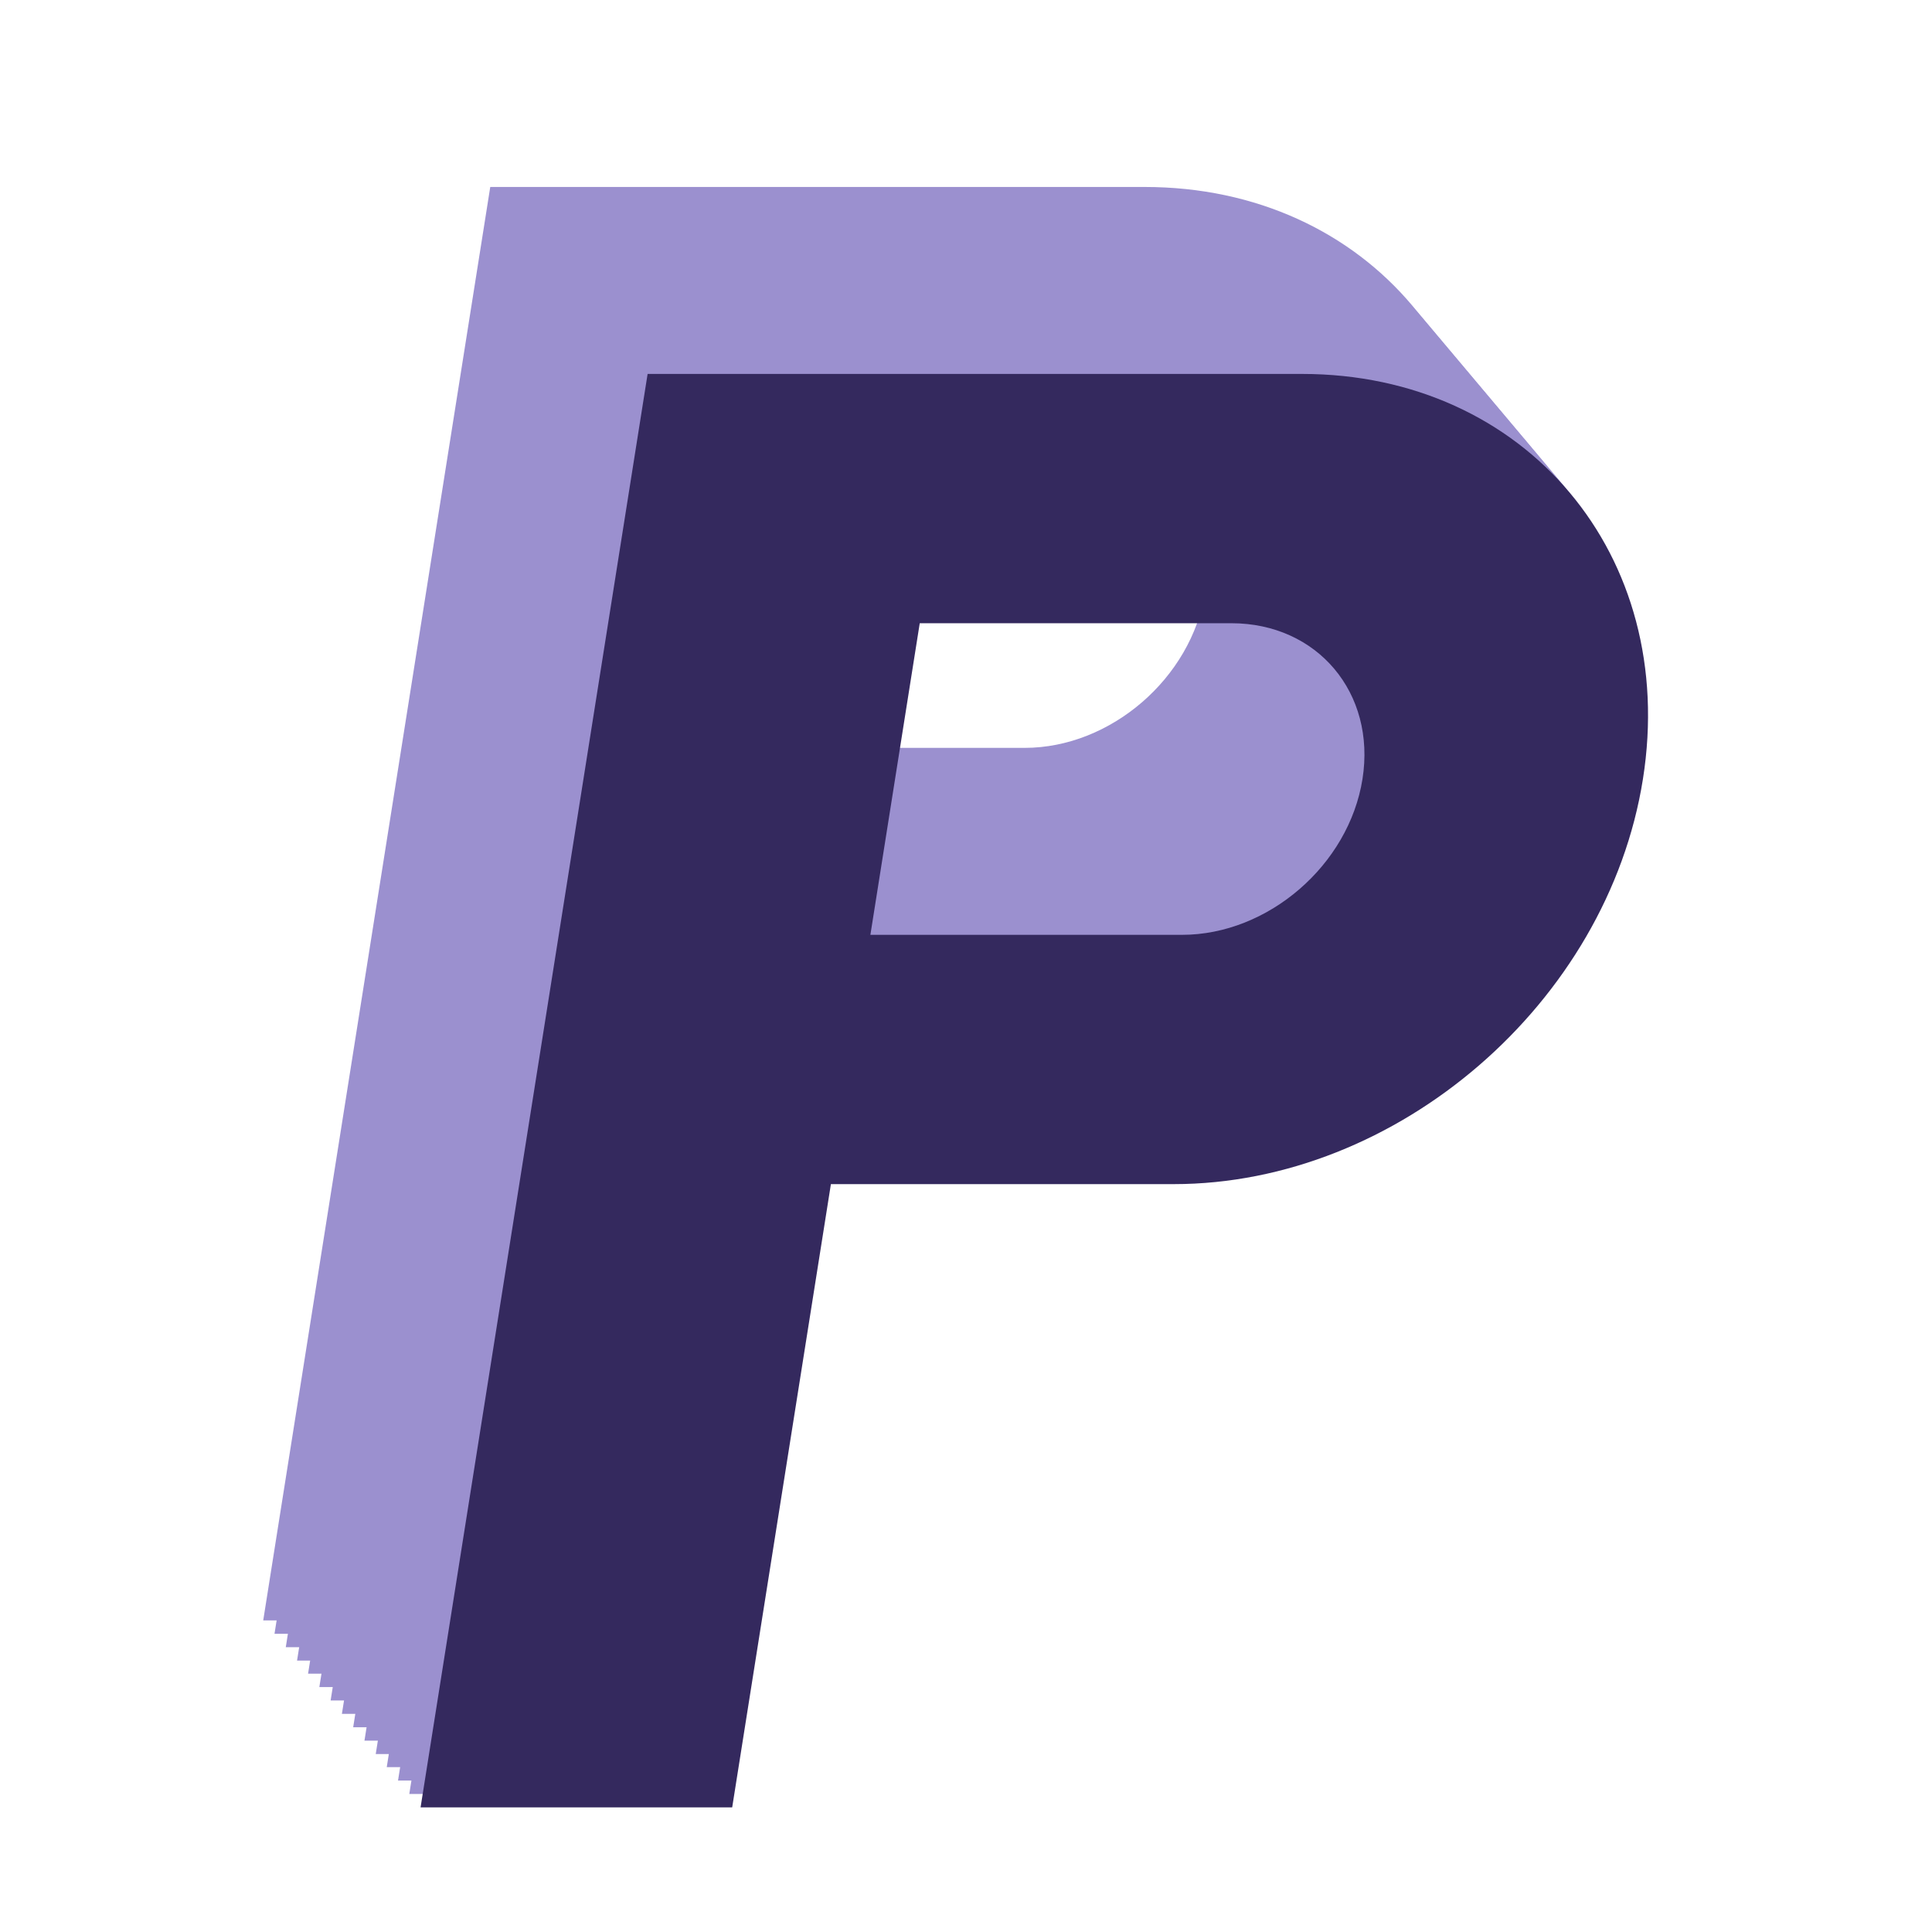
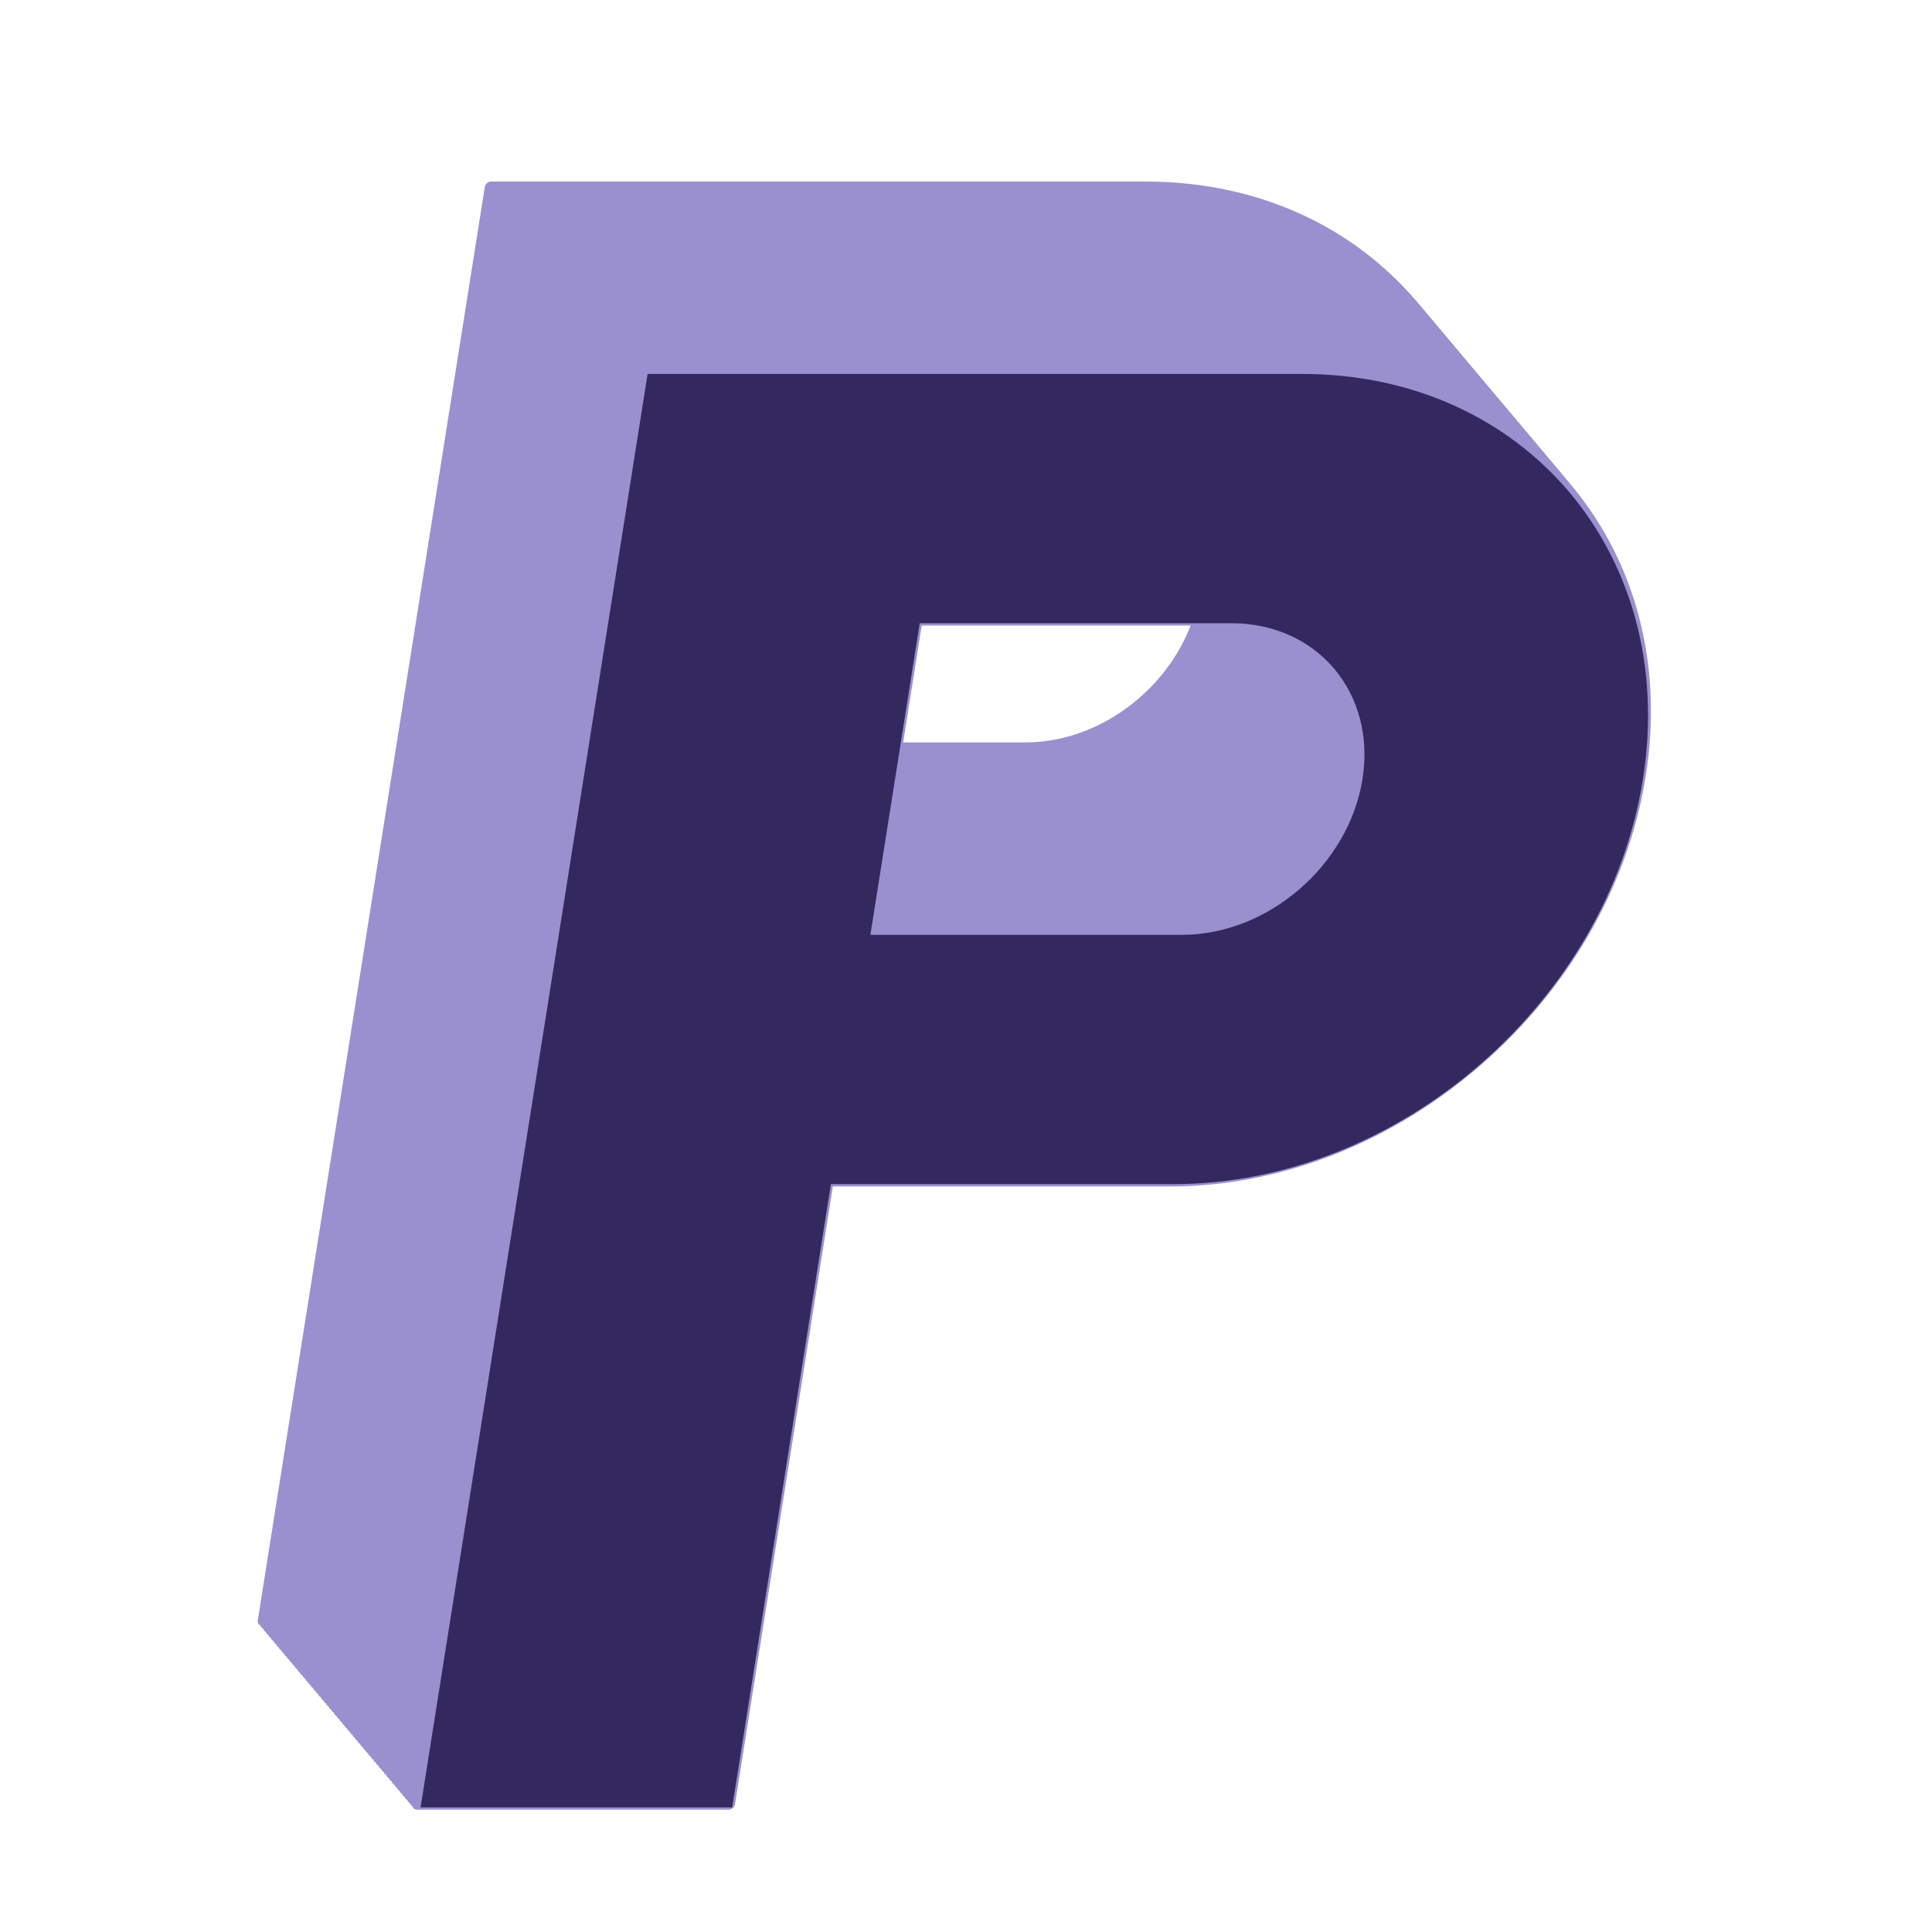
- <svg xmlns="http://www.w3.org/2000/svg" viewBox="8 2 56 62" width="256" height="256">
+ <svg xmlns="http://www.w3.org/2000/svg" viewBox="8 2 56 62" width="512" height="512">
  <g transform="skewX(-9) translate(7 0)">
-     <path fill="#9B90CF" fill-rule="evenodd" transform="translate(-6.00 -6.00)" d="M21 14h21a13 13 0 0 1 0 26H31v20H21z M31 22h10a5 5 0 0 1 0 10H31z" />
-     <path fill="#9B90CF" fill-rule="evenodd" transform="translate(-5.57 -5.57)" d="M21 14h21a13 13 0 0 1 0 26H31v20H21z M31 22h10a5 5 0 0 1 0 10H31z" />
-     <path fill="#9B90CF" fill-rule="evenodd" transform="translate(-5.14 -5.14)" d="M21 14h21a13 13 0 0 1 0 26H31v20H21z M31 22h10a5 5 0 0 1 0 10H31z" />
-     <path fill="#9B90CF" fill-rule="evenodd" transform="translate(-4.71 -4.71)" d="M21 14h21a13 13 0 0 1 0 26H31v20H21z M31 22h10a5 5 0 0 1 0 10H31z" />
-     <path fill="#9B90CF" fill-rule="evenodd" transform="translate(-4.29 -4.29)" d="M21 14h21a13 13 0 0 1 0 26H31v20H21z M31 22h10a5 5 0 0 1 0 10H31z" />
-     <path fill="#9B90CF" fill-rule="evenodd" transform="translate(-3.86 -3.86)" d="M21 14h21a13 13 0 0 1 0 26H31v20H21z M31 22h10a5 5 0 0 1 0 10H31z" />
-     <path fill="#9B90CF" fill-rule="evenodd" transform="translate(-3.43 -3.43)" d="M21 14h21a13 13 0 0 1 0 26H31v20H21z M31 22h10a5 5 0 0 1 0 10H31z" />
-     <path fill="#9B90CF" fill-rule="evenodd" transform="translate(-3.00 -3.00)" d="M21 14h21a13 13 0 0 1 0 26H31v20H21z M31 22h10a5 5 0 0 1 0 10H31z" />
-     <path fill="#9B90CF" fill-rule="evenodd" transform="translate(-2.57 -2.57)" d="M21 14h21a13 13 0 0 1 0 26H31v20H21z M31 22h10a5 5 0 0 1 0 10H31z" />
-     <path fill="#9B90CF" fill-rule="evenodd" transform="translate(-2.14 -2.14)" d="M21 14h21a13 13 0 0 1 0 26H31v20H21z M31 22h10a5 5 0 0 1 0 10H31z" />
-     <path fill="#9B90CF" fill-rule="evenodd" transform="translate(-1.71 -1.71)" d="M21 14h21a13 13 0 0 1 0 26H31v20H21z M31 22h10a5 5 0 0 1 0 10H31z" />
-     <path fill="#9B90CF" fill-rule="evenodd" transform="translate(-1.29 -1.29)" d="M21 14h21a13 13 0 0 1 0 26H31v20H21z M31 22h10a5 5 0 0 1 0 10H31z" />
-     <path fill="#9B90CF" fill-rule="evenodd" transform="translate(-0.86 -0.86)" d="M21 14h21a13 13 0 0 1 0 26H31v20H21z M31 22h10a5 5 0 0 1 0 10H31z" />
-     <path fill="#9B90CF" fill-rule="evenodd" transform="translate(-0.43 -0.43)" d="M21 14h21a13 13 0 0 1 0 26H31v20H21z M31 22h10a5 5 0 0 1 0 10H31z" />
+     <path fill="#9B90CF" stroke="#9B90CF" stroke-width=".35" stroke-linejoin="round" fill-rule="evenodd" transform="translate(-6.000 -6.000)" d="M21 14h21a13 13 0 0 1 0 26H31v20H21z M31 22h10a5 5 0 0 1 0 10H31z" />
+     <path fill="#9B90CF" stroke="#9B90CF" stroke-width=".35" stroke-linejoin="round" fill-rule="evenodd" transform="translate(-5.900 -5.900)" d="M21 14h21a13 13 0 0 1 0 26H31v20H21z M31 22h10a5 5 0 0 1 0 10H31z" />
+     <path fill="#9B90CF" stroke="#9B90CF" stroke-width=".35" stroke-linejoin="round" fill-rule="evenodd" transform="translate(-5.800 -5.800)" d="M21 14h21a13 13 0 0 1 0 26H31v20H21z M31 22h10a5 5 0 0 1 0 10H31z" />
+     <path fill="#9B90CF" stroke="#9B90CF" stroke-width=".35" stroke-linejoin="round" fill-rule="evenodd" transform="translate(-5.700 -5.700)" d="M21 14h21a13 13 0 0 1 0 26H31v20H21z M31 22h10a5 5 0 0 1 0 10H31z" />
+     <path fill="#9B90CF" stroke="#9B90CF" stroke-width=".35" stroke-linejoin="round" fill-rule="evenodd" transform="translate(-5.600 -5.600)" d="M21 14h21a13 13 0 0 1 0 26H31v20H21z M31 22h10a5 5 0 0 1 0 10H31z" />
+     <path fill="#9B90CF" stroke="#9B90CF" stroke-width=".35" stroke-linejoin="round" fill-rule="evenodd" transform="translate(-5.500 -5.500)" d="M21 14h21a13 13 0 0 1 0 26H31v20H21z M31 22h10a5 5 0 0 1 0 10H31z" />
+     <path fill="#9B90CF" stroke="#9B90CF" stroke-width=".35" stroke-linejoin="round" fill-rule="evenodd" transform="translate(-5.400 -5.400)" d="M21 14h21a13 13 0 0 1 0 26H31v20H21z M31 22h10a5 5 0 0 1 0 10H31z" />
+     <path fill="#9B90CF" stroke="#9B90CF" stroke-width=".35" stroke-linejoin="round" fill-rule="evenodd" transform="translate(-5.300 -5.300)" d="M21 14h21a13 13 0 0 1 0 26H31v20H21z M31 22h10a5 5 0 0 1 0 10H31z" />
+     <path fill="#9B90CF" stroke="#9B90CF" stroke-width=".35" stroke-linejoin="round" fill-rule="evenodd" transform="translate(-5.200 -5.200)" d="M21 14h21a13 13 0 0 1 0 26H31v20H21z M31 22h10a5 5 0 0 1 0 10H31z" />
+     <path fill="#9B90CF" stroke="#9B90CF" stroke-width=".35" stroke-linejoin="round" fill-rule="evenodd" transform="translate(-5.100 -5.100)" d="M21 14h21a13 13 0 0 1 0 26H31v20H21z M31 22h10a5 5 0 0 1 0 10H31z" />
+     <path fill="#9B90CF" stroke="#9B90CF" stroke-width=".35" stroke-linejoin="round" fill-rule="evenodd" transform="translate(-5.000 -5.000)" d="M21 14h21a13 13 0 0 1 0 26H31v20H21z M31 22h10a5 5 0 0 1 0 10H31z" />
+     <path fill="#9B90CF" stroke="#9B90CF" stroke-width=".35" stroke-linejoin="round" fill-rule="evenodd" transform="translate(-4.900 -4.900)" d="M21 14h21a13 13 0 0 1 0 26H31v20H21z M31 22h10a5 5 0 0 1 0 10H31z" />
+     <path fill="#9B90CF" stroke="#9B90CF" stroke-width=".35" stroke-linejoin="round" fill-rule="evenodd" transform="translate(-4.800 -4.800)" d="M21 14h21a13 13 0 0 1 0 26H31v20H21z M31 22h10a5 5 0 0 1 0 10H31z" />
+     <path fill="#9B90CF" stroke="#9B90CF" stroke-width=".35" stroke-linejoin="round" fill-rule="evenodd" transform="translate(-4.700 -4.700)" d="M21 14h21a13 13 0 0 1 0 26H31v20H21z M31 22h10a5 5 0 0 1 0 10H31z" />
+     <path fill="#9B90CF" stroke="#9B90CF" stroke-width=".35" stroke-linejoin="round" fill-rule="evenodd" transform="translate(-4.600 -4.600)" d="M21 14h21a13 13 0 0 1 0 26H31v20H21z M31 22h10a5 5 0 0 1 0 10H31z" />
+     <path fill="#9B90CF" stroke="#9B90CF" stroke-width=".35" stroke-linejoin="round" fill-rule="evenodd" transform="translate(-4.500 -4.500)" d="M21 14h21a13 13 0 0 1 0 26H31v20H21z M31 22h10a5 5 0 0 1 0 10H31z" />
+     <path fill="#9B90CF" stroke="#9B90CF" stroke-width=".35" stroke-linejoin="round" fill-rule="evenodd" transform="translate(-4.400 -4.400)" d="M21 14h21a13 13 0 0 1 0 26H31v20H21z M31 22h10a5 5 0 0 1 0 10H31z" />
+     <path fill="#9B90CF" stroke="#9B90CF" stroke-width=".35" stroke-linejoin="round" fill-rule="evenodd" transform="translate(-4.300 -4.300)" d="M21 14h21a13 13 0 0 1 0 26H31v20H21z M31 22h10a5 5 0 0 1 0 10H31z" />
+     <path fill="#9B90CF" stroke="#9B90CF" stroke-width=".35" stroke-linejoin="round" fill-rule="evenodd" transform="translate(-4.200 -4.200)" d="M21 14h21a13 13 0 0 1 0 26H31v20H21z M31 22h10a5 5 0 0 1 0 10H31z" />
+     <path fill="#9B90CF" stroke="#9B90CF" stroke-width=".35" stroke-linejoin="round" fill-rule="evenodd" transform="translate(-4.100 -4.100)" d="M21 14h21a13 13 0 0 1 0 26H31v20H21z M31 22h10a5 5 0 0 1 0 10H31z" />
+     <path fill="#9B90CF" stroke="#9B90CF" stroke-width=".35" stroke-linejoin="round" fill-rule="evenodd" transform="translate(-4.000 -4.000)" d="M21 14h21a13 13 0 0 1 0 26H31v20H21z M31 22h10a5 5 0 0 1 0 10H31z" />
+     <path fill="#9B90CF" stroke="#9B90CF" stroke-width=".35" stroke-linejoin="round" fill-rule="evenodd" transform="translate(-3.900 -3.900)" d="M21 14h21a13 13 0 0 1 0 26H31v20H21z M31 22h10a5 5 0 0 1 0 10H31z" />
+     <path fill="#9B90CF" stroke="#9B90CF" stroke-width=".35" stroke-linejoin="round" fill-rule="evenodd" transform="translate(-3.800 -3.800)" d="M21 14h21a13 13 0 0 1 0 26H31v20H21z M31 22h10a5 5 0 0 1 0 10H31z" />
+     <path fill="#9B90CF" stroke="#9B90CF" stroke-width=".35" stroke-linejoin="round" fill-rule="evenodd" transform="translate(-3.700 -3.700)" d="M21 14h21a13 13 0 0 1 0 26H31v20H21z M31 22h10a5 5 0 0 1 0 10H31z" />
+     <path fill="#9B90CF" stroke="#9B90CF" stroke-width=".35" stroke-linejoin="round" fill-rule="evenodd" transform="translate(-3.600 -3.600)" d="M21 14h21a13 13 0 0 1 0 26H31v20H21z M31 22h10a5 5 0 0 1 0 10H31z" />
+     <path fill="#9B90CF" stroke="#9B90CF" stroke-width=".35" stroke-linejoin="round" fill-rule="evenodd" transform="translate(-3.500 -3.500)" d="M21 14h21a13 13 0 0 1 0 26H31v20H21z M31 22h10a5 5 0 0 1 0 10H31z" />
+     <path fill="#9B90CF" stroke="#9B90CF" stroke-width=".35" stroke-linejoin="round" fill-rule="evenodd" transform="translate(-3.400 -3.400)" d="M21 14h21a13 13 0 0 1 0 26H31v20H21z M31 22h10a5 5 0 0 1 0 10H31z" />
+     <path fill="#9B90CF" stroke="#9B90CF" stroke-width=".35" stroke-linejoin="round" fill-rule="evenodd" transform="translate(-3.300 -3.300)" d="M21 14h21a13 13 0 0 1 0 26H31v20H21z M31 22h10a5 5 0 0 1 0 10H31z" />
+     <path fill="#9B90CF" stroke="#9B90CF" stroke-width=".35" stroke-linejoin="round" fill-rule="evenodd" transform="translate(-3.200 -3.200)" d="M21 14h21a13 13 0 0 1 0 26H31v20H21z M31 22h10a5 5 0 0 1 0 10H31z" />
+     <path fill="#9B90CF" stroke="#9B90CF" stroke-width=".35" stroke-linejoin="round" fill-rule="evenodd" transform="translate(-3.100 -3.100)" d="M21 14h21a13 13 0 0 1 0 26H31v20H21z M31 22h10a5 5 0 0 1 0 10H31z" />
+     <path fill="#9B90CF" stroke="#9B90CF" stroke-width=".35" stroke-linejoin="round" fill-rule="evenodd" transform="translate(-3.000 -3.000)" d="M21 14h21a13 13 0 0 1 0 26H31v20H21z M31 22h10a5 5 0 0 1 0 10H31z" />
+     <path fill="#9B90CF" stroke="#9B90CF" stroke-width=".35" stroke-linejoin="round" fill-rule="evenodd" transform="translate(-2.900 -2.900)" d="M21 14h21a13 13 0 0 1 0 26H31v20H21z M31 22h10a5 5 0 0 1 0 10H31z" />
+     <path fill="#9B90CF" stroke="#9B90CF" stroke-width=".35" stroke-linejoin="round" fill-rule="evenodd" transform="translate(-2.800 -2.800)" d="M21 14h21a13 13 0 0 1 0 26H31v20H21z M31 22h10a5 5 0 0 1 0 10H31z" />
+     <path fill="#9B90CF" stroke="#9B90CF" stroke-width=".35" stroke-linejoin="round" fill-rule="evenodd" transform="translate(-2.700 -2.700)" d="M21 14h21a13 13 0 0 1 0 26H31v20H21z M31 22h10a5 5 0 0 1 0 10H31z" />
+     <path fill="#9B90CF" stroke="#9B90CF" stroke-width=".35" stroke-linejoin="round" fill-rule="evenodd" transform="translate(-2.600 -2.600)" d="M21 14h21a13 13 0 0 1 0 26H31v20H21z M31 22h10a5 5 0 0 1 0 10H31z" />
+     <path fill="#9B90CF" stroke="#9B90CF" stroke-width=".35" stroke-linejoin="round" fill-rule="evenodd" transform="translate(-2.500 -2.500)" d="M21 14h21a13 13 0 0 1 0 26H31v20H21z M31 22h10a5 5 0 0 1 0 10H31z" />
+     <path fill="#9B90CF" stroke="#9B90CF" stroke-width=".35" stroke-linejoin="round" fill-rule="evenodd" transform="translate(-2.400 -2.400)" d="M21 14h21a13 13 0 0 1 0 26H31v20H21z M31 22h10a5 5 0 0 1 0 10H31z" />
+     <path fill="#9B90CF" stroke="#9B90CF" stroke-width=".35" stroke-linejoin="round" fill-rule="evenodd" transform="translate(-2.300 -2.300)" d="M21 14h21a13 13 0 0 1 0 26H31v20H21z M31 22h10a5 5 0 0 1 0 10H31z" />
+     <path fill="#9B90CF" stroke="#9B90CF" stroke-width=".35" stroke-linejoin="round" fill-rule="evenodd" transform="translate(-2.200 -2.200)" d="M21 14h21a13 13 0 0 1 0 26H31v20H21z M31 22h10a5 5 0 0 1 0 10H31z" />
+     <path fill="#9B90CF" stroke="#9B90CF" stroke-width=".35" stroke-linejoin="round" fill-rule="evenodd" transform="translate(-2.100 -2.100)" d="M21 14h21a13 13 0 0 1 0 26H31v20H21z M31 22h10a5 5 0 0 1 0 10H31z" />
+     <path fill="#9B90CF" stroke="#9B90CF" stroke-width=".35" stroke-linejoin="round" fill-rule="evenodd" transform="translate(-2.000 -2.000)" d="M21 14h21a13 13 0 0 1 0 26H31v20H21z M31 22h10a5 5 0 0 1 0 10H31z" />
+     <path fill="#9B90CF" stroke="#9B90CF" stroke-width=".35" stroke-linejoin="round" fill-rule="evenodd" transform="translate(-1.900 -1.900)" d="M21 14h21a13 13 0 0 1 0 26H31v20H21z M31 22h10a5 5 0 0 1 0 10H31z" />
+     <path fill="#9B90CF" stroke="#9B90CF" stroke-width=".35" stroke-linejoin="round" fill-rule="evenodd" transform="translate(-1.800 -1.800)" d="M21 14h21a13 13 0 0 1 0 26H31v20H21z M31 22h10a5 5 0 0 1 0 10H31z" />
+     <path fill="#9B90CF" stroke="#9B90CF" stroke-width=".35" stroke-linejoin="round" fill-rule="evenodd" transform="translate(-1.700 -1.700)" d="M21 14h21a13 13 0 0 1 0 26H31v20H21z M31 22h10a5 5 0 0 1 0 10H31z" />
+     <path fill="#9B90CF" stroke="#9B90CF" stroke-width=".35" stroke-linejoin="round" fill-rule="evenodd" transform="translate(-1.600 -1.600)" d="M21 14h21a13 13 0 0 1 0 26H31v20H21z M31 22h10a5 5 0 0 1 0 10H31z" />
+     <path fill="#9B90CF" stroke="#9B90CF" stroke-width=".35" stroke-linejoin="round" fill-rule="evenodd" transform="translate(-1.500 -1.500)" d="M21 14h21a13 13 0 0 1 0 26H31v20H21z M31 22h10a5 5 0 0 1 0 10H31z" />
+     <path fill="#9B90CF" stroke="#9B90CF" stroke-width=".35" stroke-linejoin="round" fill-rule="evenodd" transform="translate(-1.400 -1.400)" d="M21 14h21a13 13 0 0 1 0 26H31v20H21z M31 22h10a5 5 0 0 1 0 10H31z" />
+     <path fill="#9B90CF" stroke="#9B90CF" stroke-width=".35" stroke-linejoin="round" fill-rule="evenodd" transform="translate(-1.300 -1.300)" d="M21 14h21a13 13 0 0 1 0 26H31v20H21z M31 22h10a5 5 0 0 1 0 10H31z" />
+     <path fill="#9B90CF" stroke="#9B90CF" stroke-width=".35" stroke-linejoin="round" fill-rule="evenodd" transform="translate(-1.200 -1.200)" d="M21 14h21a13 13 0 0 1 0 26H31v20H21z M31 22h10a5 5 0 0 1 0 10H31z" />
+     <path fill="#9B90CF" stroke="#9B90CF" stroke-width=".35" stroke-linejoin="round" fill-rule="evenodd" transform="translate(-1.100 -1.100)" d="M21 14h21a13 13 0 0 1 0 26H31v20H21z M31 22h10a5 5 0 0 1 0 10H31z" />
+     <path fill="#9B90CF" stroke="#9B90CF" stroke-width=".35" stroke-linejoin="round" fill-rule="evenodd" transform="translate(-1.000 -1.000)" d="M21 14h21a13 13 0 0 1 0 26H31v20H21z M31 22h10a5 5 0 0 1 0 10H31z" />
+     <path fill="#9B90CF" stroke="#9B90CF" stroke-width=".35" stroke-linejoin="round" fill-rule="evenodd" transform="translate(-0.900 -0.900)" d="M21 14h21a13 13 0 0 1 0 26H31v20H21z M31 22h10a5 5 0 0 1 0 10H31z" />
+     <path fill="#9B90CF" stroke="#9B90CF" stroke-width=".35" stroke-linejoin="round" fill-rule="evenodd" transform="translate(-0.800 -0.800)" d="M21 14h21a13 13 0 0 1 0 26H31v20H21z M31 22h10a5 5 0 0 1 0 10H31z" />
+     <path fill="#9B90CF" stroke="#9B90CF" stroke-width=".35" stroke-linejoin="round" fill-rule="evenodd" transform="translate(-0.700 -0.700)" d="M21 14h21a13 13 0 0 1 0 26H31v20H21z M31 22h10a5 5 0 0 1 0 10H31z" />
+     <path fill="#9B90CF" stroke="#9B90CF" stroke-width=".35" stroke-linejoin="round" fill-rule="evenodd" transform="translate(-0.600 -0.600)" d="M21 14h21a13 13 0 0 1 0 26H31v20H21z M31 22h10a5 5 0 0 1 0 10H31z" />
+     <path fill="#9B90CF" stroke="#9B90CF" stroke-width=".35" stroke-linejoin="round" fill-rule="evenodd" transform="translate(-0.500 -0.500)" d="M21 14h21a13 13 0 0 1 0 26H31v20H21z M31 22h10a5 5 0 0 1 0 10H31z" />
+     <path fill="#9B90CF" stroke="#9B90CF" stroke-width=".35" stroke-linejoin="round" fill-rule="evenodd" transform="translate(-0.400 -0.400)" d="M21 14h21a13 13 0 0 1 0 26H31v20H21z M31 22h10a5 5 0 0 1 0 10H31z" />
+     <path fill="#9B90CF" stroke="#9B90CF" stroke-width=".35" stroke-linejoin="round" fill-rule="evenodd" transform="translate(-0.300 -0.300)" d="M21 14h21a13 13 0 0 1 0 26H31v20H21z M31 22h10a5 5 0 0 1 0 10H31z" />
+     <path fill="#9B90CF" stroke="#9B90CF" stroke-width=".35" stroke-linejoin="round" fill-rule="evenodd" transform="translate(-0.200 -0.200)" d="M21 14h21a13 13 0 0 1 0 26H31v20H21z M31 22h10a5 5 0 0 1 0 10H31z" />
+     <path fill="#9B90CF" stroke="#9B90CF" stroke-width=".35" stroke-linejoin="round" fill-rule="evenodd" transform="translate(-0.100 -0.100)" d="M21 14h21a13 13 0 0 1 0 26H31v20H21z M31 22h10a5 5 0 0 1 0 10H31z" />
    <path fill="#34295E" fill-rule="evenodd" d="M21 14h21a13 13 0 0 1 0 26H31v20H21z M31 22h10a5 5 0 0 1 0 10H31z" />
  </g>
</svg>
